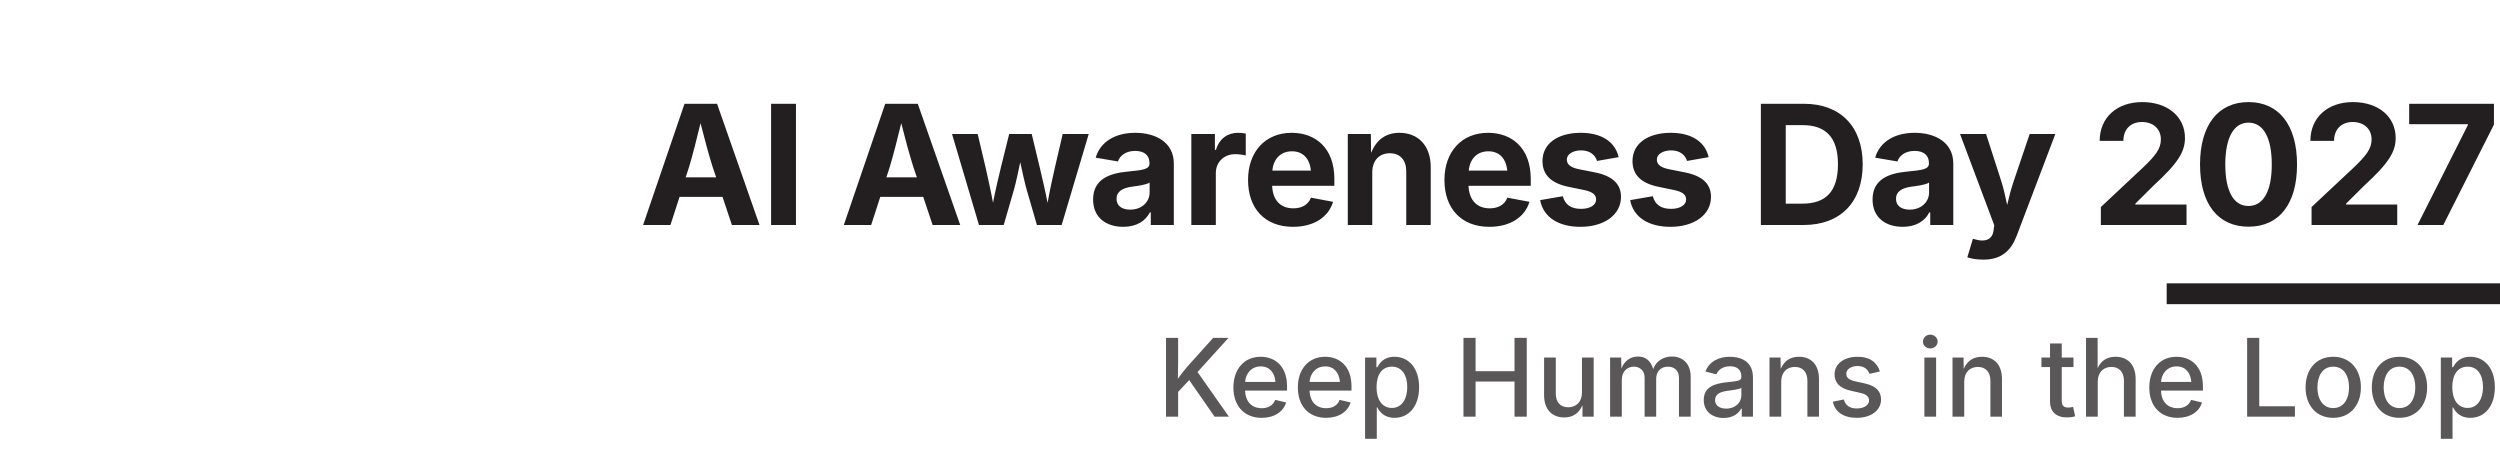
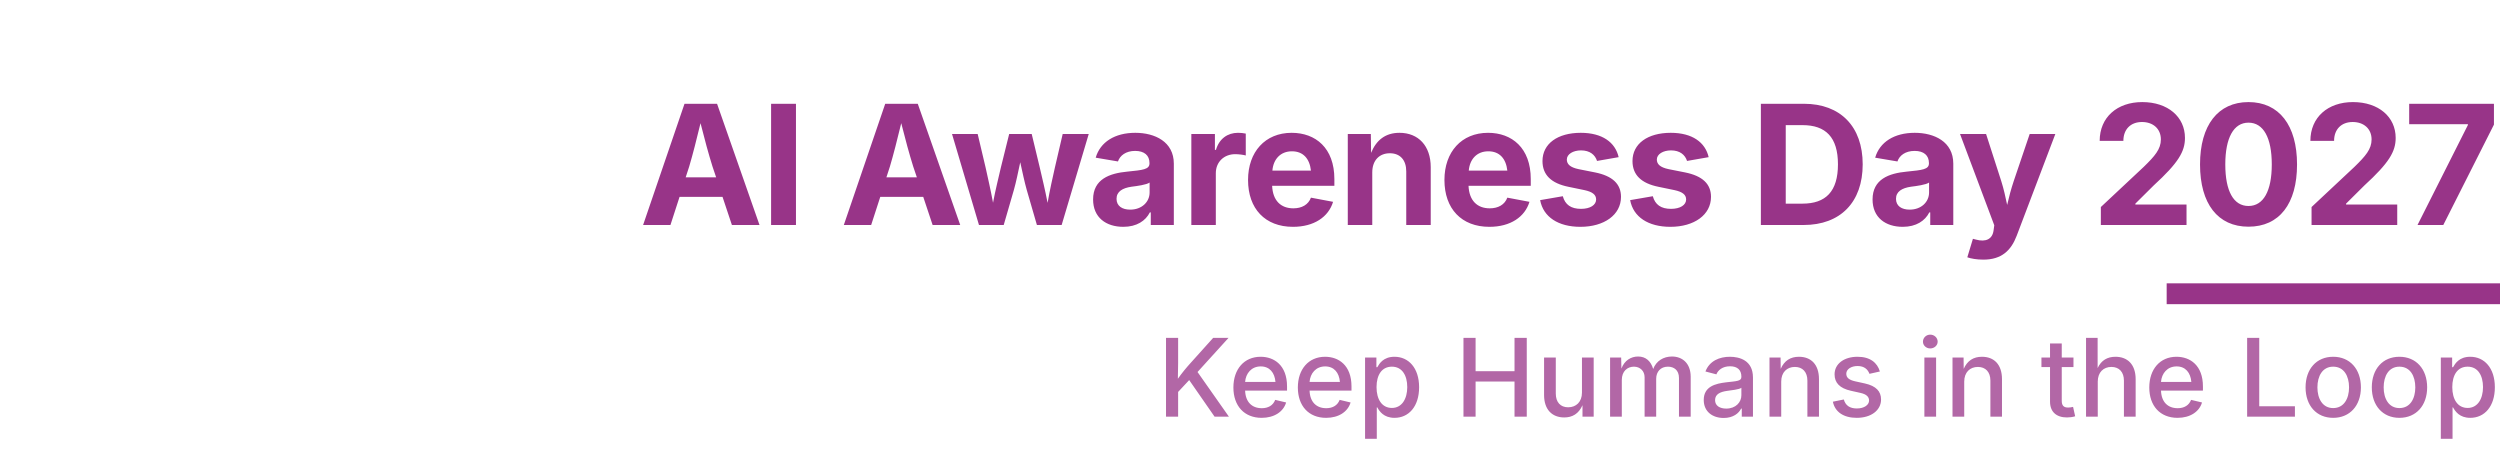
<svg xmlns="http://www.w3.org/2000/svg" viewBox="0 0 300 56" width="300" height="56" role="img" aria-label="AI Awareness Day 2027 — Keep Humans in the Loop">
-   <text x="300" y="27" text-anchor="end" font-family="Inter, Helvetica, Arial, sans-serif" font-size="20" font-weight="700" letter-spacing="-0.4" fill="#231F20">AI Awareness Day 2027</text>
-   <rect x="260" y="34" width="40" height="2.5" fill="#231F20" />
-   <text x="300" y="50" text-anchor="end" font-family="Inter, Helvetica, Arial, sans-serif" font-size="13" font-weight="500" letter-spacing="0.1" fill="#231F20" opacity="0.75">Keep Humans in the Loop</text>
+   <text x="300" y="27" text-anchor="end" font-family="Inter, Helvetica, Arial, sans-serif" font-size="20" font-weight="700" letter-spacing="-0.4" fill="#983488">AI Awareness Day 2027</text>
+   <rect x="260" y="34" width="40" height="2.5" fill="#983488" />
+   <text x="300" y="50" text-anchor="end" font-family="Inter, Helvetica, Arial, sans-serif" font-size="13" font-weight="500" letter-spacing="0.1" fill="#983488" opacity="0.75">Keep Humans in the Loop</text>
</svg>
